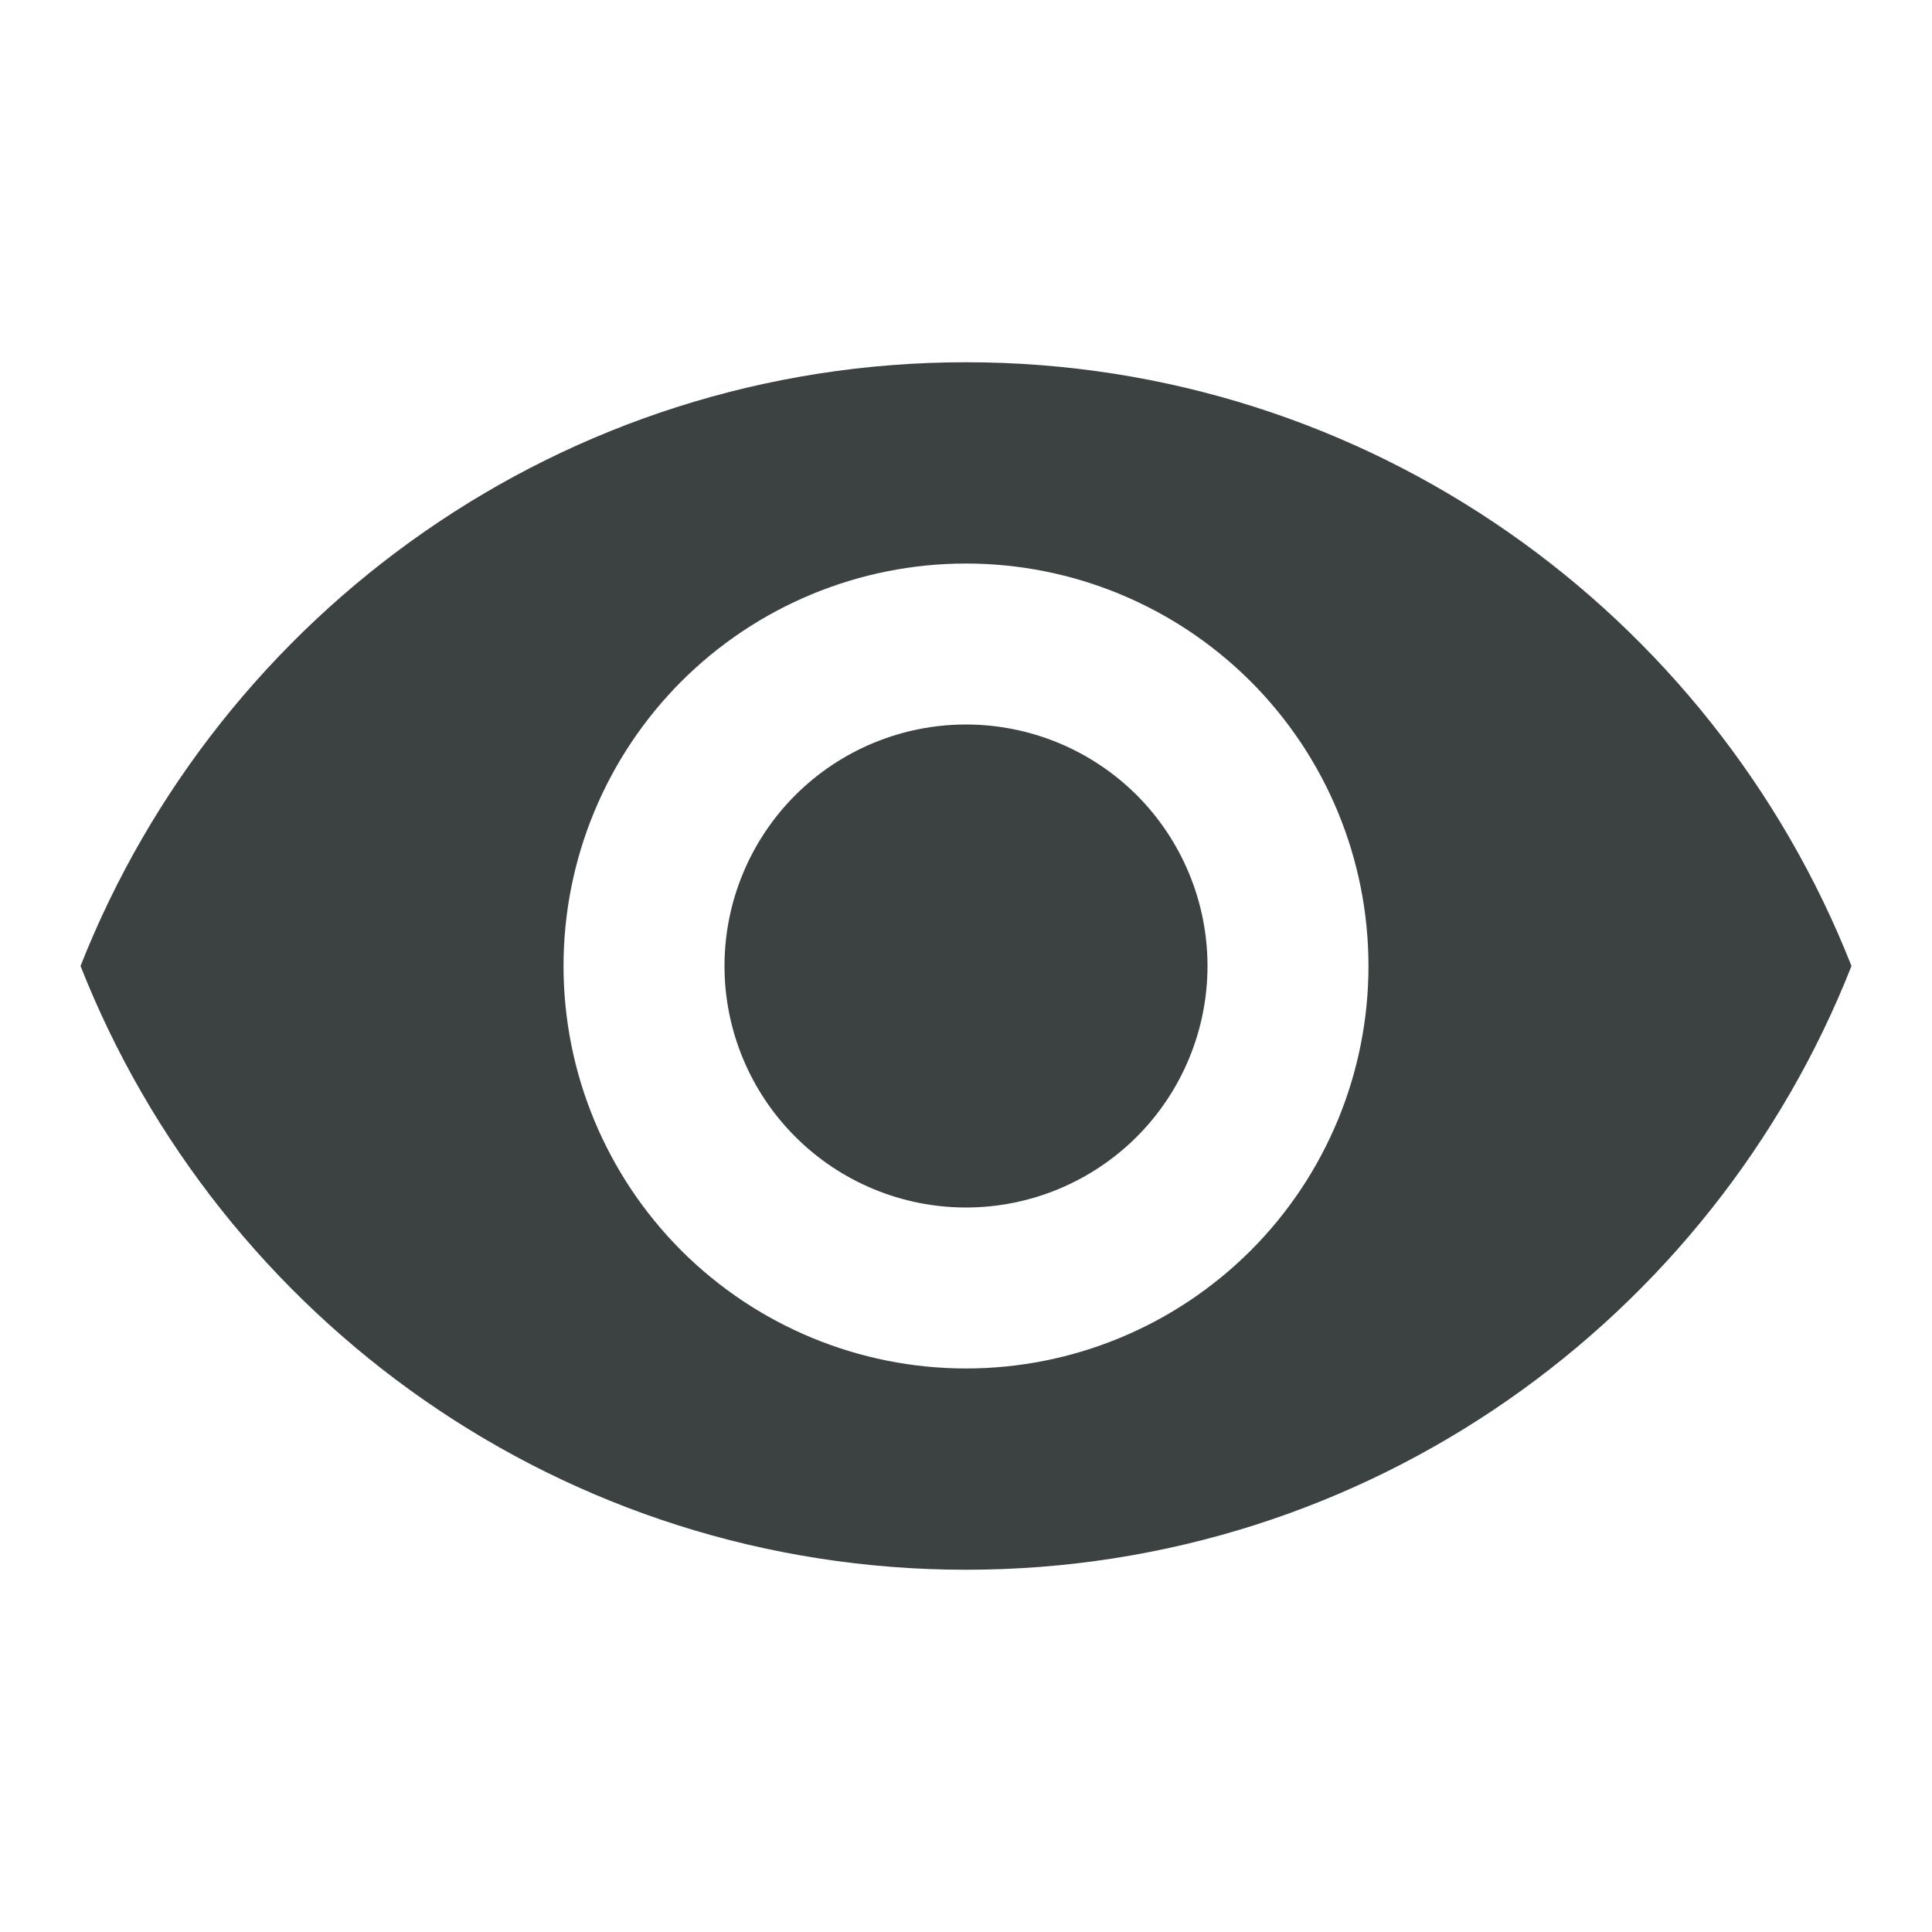
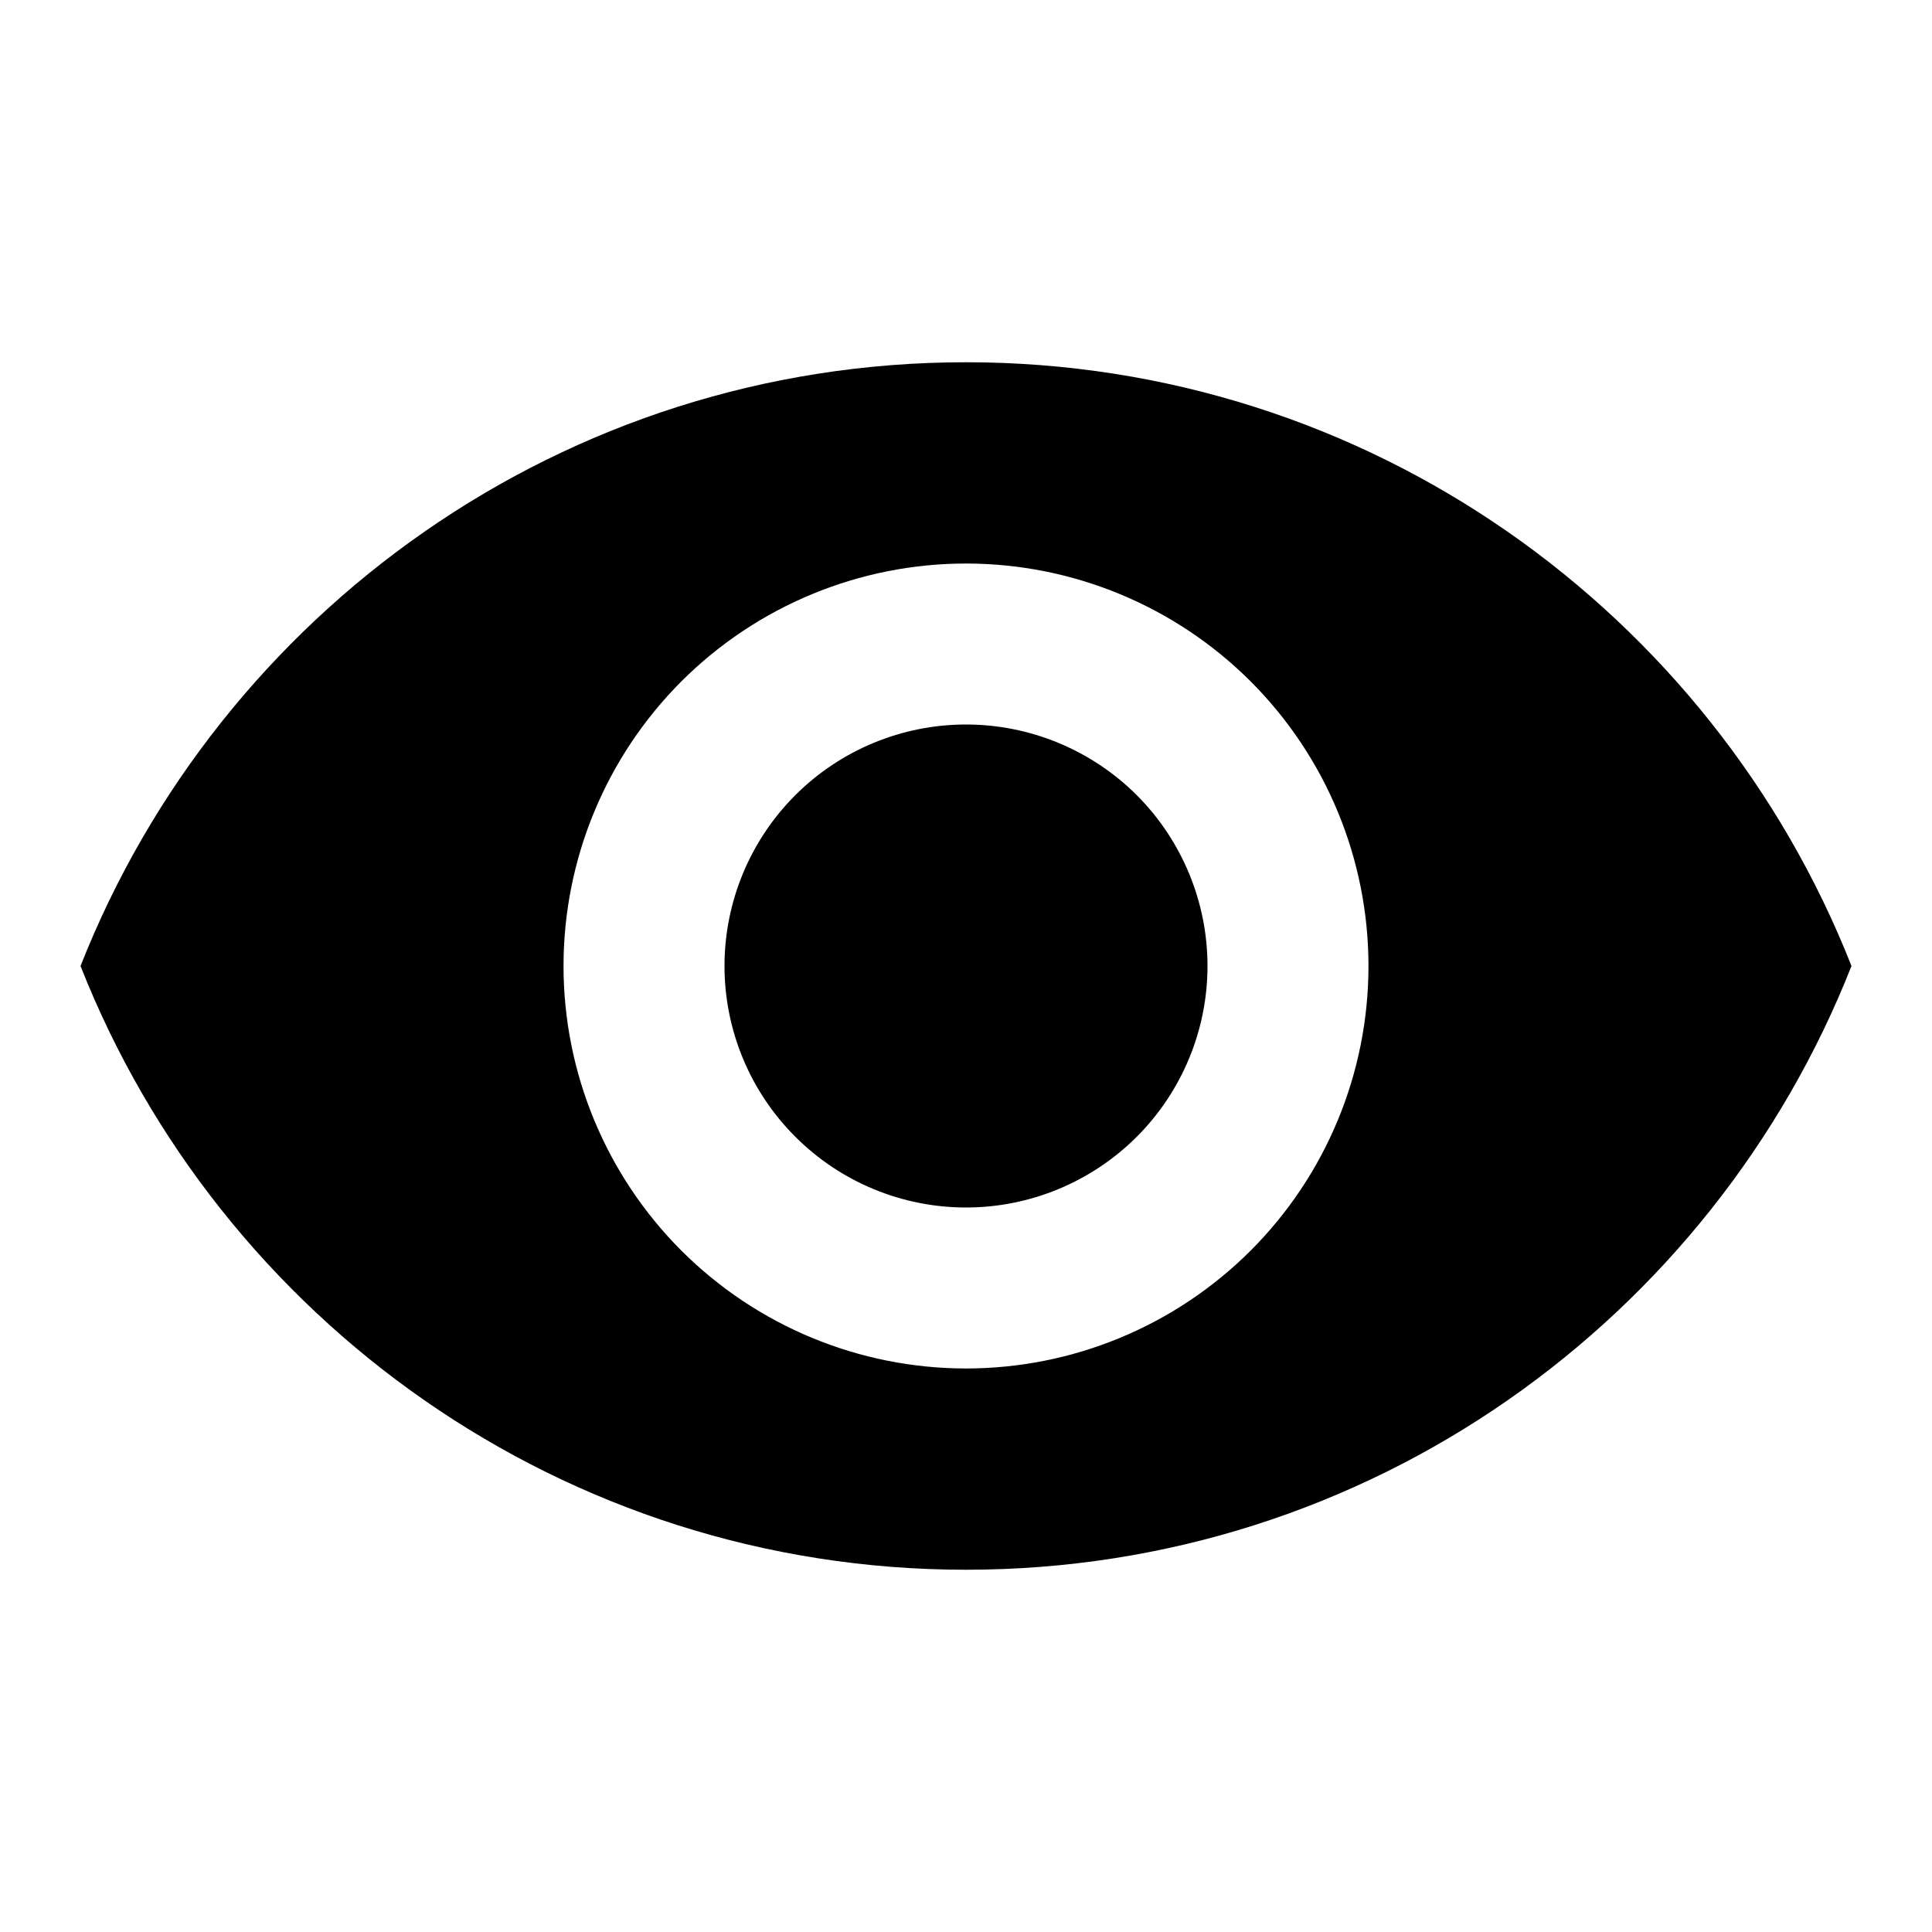
<svg xmlns="http://www.w3.org/2000/svg" width="22" height="22" viewBox="0 0 22 22" fill="none">
-   <path d="M11 8.25C10.271 8.25 9.571 8.54 9.056 9.055C8.54 9.571 8.25 10.271 8.25 11C8.25 11.729 8.54 12.429 9.056 12.944C9.571 13.46 10.271 13.75 11 13.75C11.729 13.75 12.429 13.46 12.945 12.944C13.46 12.429 13.75 11.729 13.75 11C13.75 10.271 13.46 9.571 12.945 9.055C12.429 8.54 11.729 8.25 11 8.25ZM11 15.583C9.785 15.583 8.619 15.1 7.759 14.241C6.9 13.381 6.417 12.216 6.417 11C6.417 9.784 6.9 8.619 7.759 7.759C8.619 6.9 9.785 6.417 11 6.417C12.216 6.417 13.381 6.9 14.241 7.759C15.101 8.619 15.583 9.784 15.583 11C15.583 12.216 15.101 13.381 14.241 14.241C13.381 15.1 12.216 15.583 11 15.583ZM11 4.125C6.417 4.125 2.503 6.976 0.917 11C2.503 15.024 6.417 17.875 11 17.875C15.583 17.875 19.498 15.024 21.083 11C19.498 6.976 15.583 4.125 11 4.125Z" fill="#3C4242" />
+   <path d="M11 8.25C10.271 8.25 9.571 8.54 9.056 9.055C8.54 9.571 8.25 10.271 8.25 11C8.25 11.729 8.54 12.429 9.056 12.944C9.571 13.46 10.271 13.75 11 13.75C11.729 13.75 12.429 13.46 12.945 12.944C13.46 12.429 13.75 11.729 13.75 11C13.75 10.271 13.46 9.571 12.945 9.055C12.429 8.54 11.729 8.25 11 8.25ZM11 15.583C9.785 15.583 8.619 15.1 7.759 14.241C6.9 13.381 6.417 12.216 6.417 11C6.417 9.784 6.9 8.619 7.759 7.759C8.619 6.9 9.785 6.417 11 6.417C12.216 6.417 13.381 6.9 14.241 7.759C15.101 8.619 15.583 9.784 15.583 11C15.583 12.216 15.101 13.381 14.241 14.241C13.381 15.1 12.216 15.583 11 15.583ZM11 4.125C6.417 4.125 2.503 6.976 0.917 11C2.503 15.024 6.417 17.875 11 17.875C15.583 17.875 19.498 15.024 21.083 11C19.498 6.976 15.583 4.125 11 4.125Z" fill="currentColor" />
</svg>
